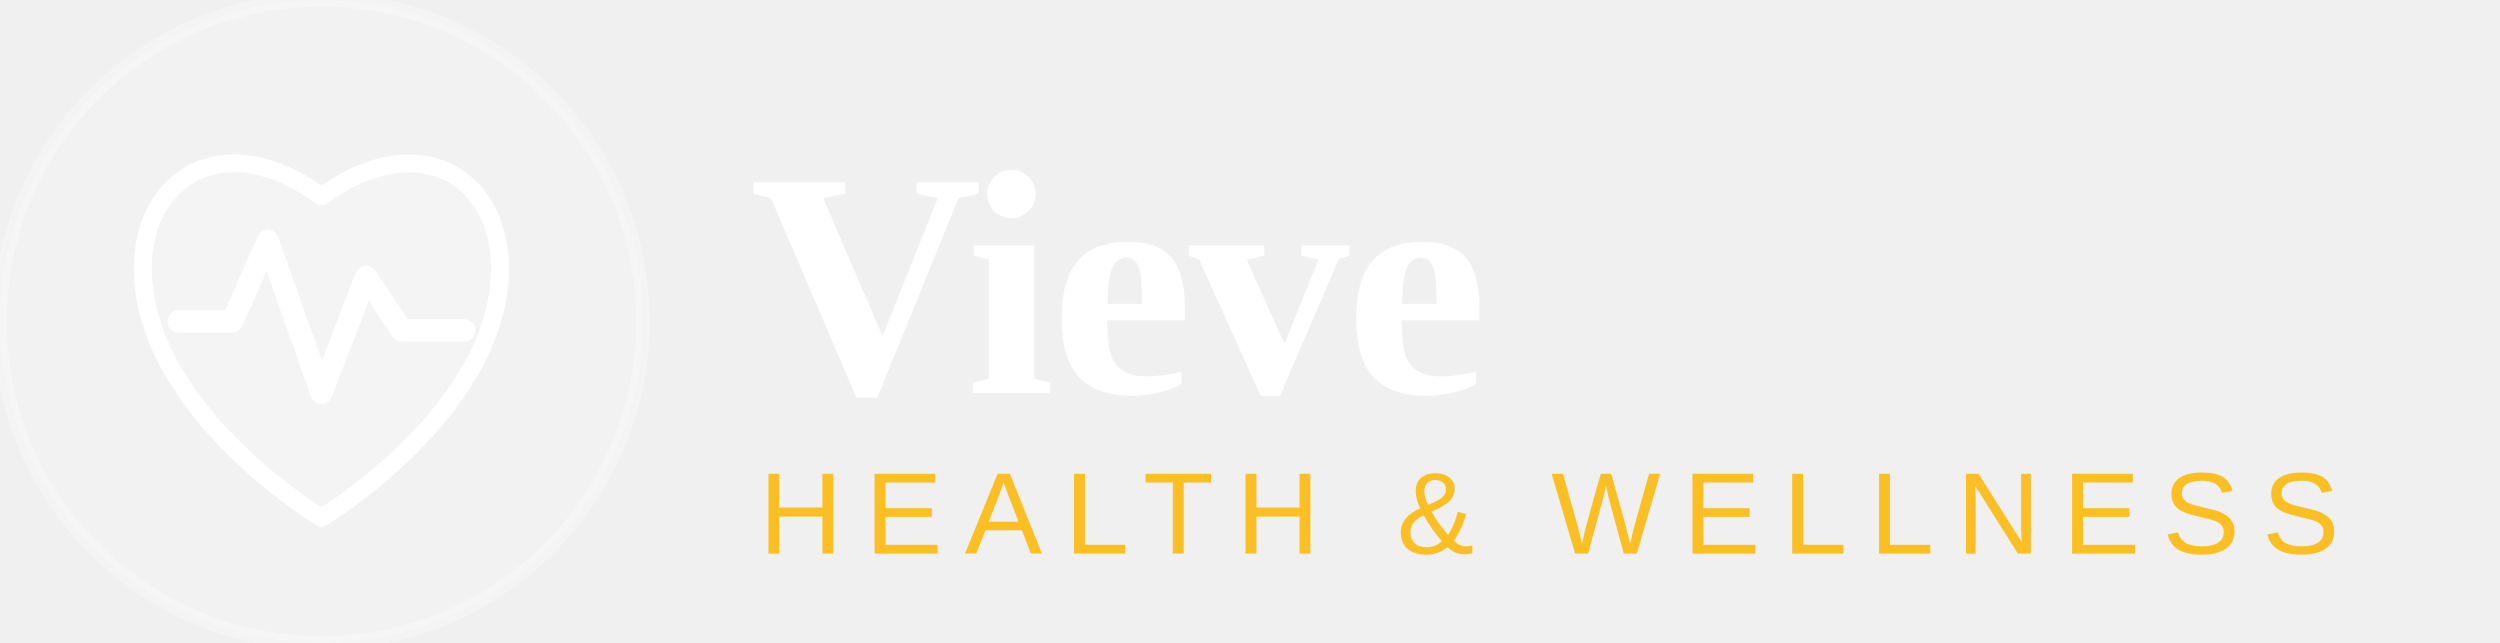
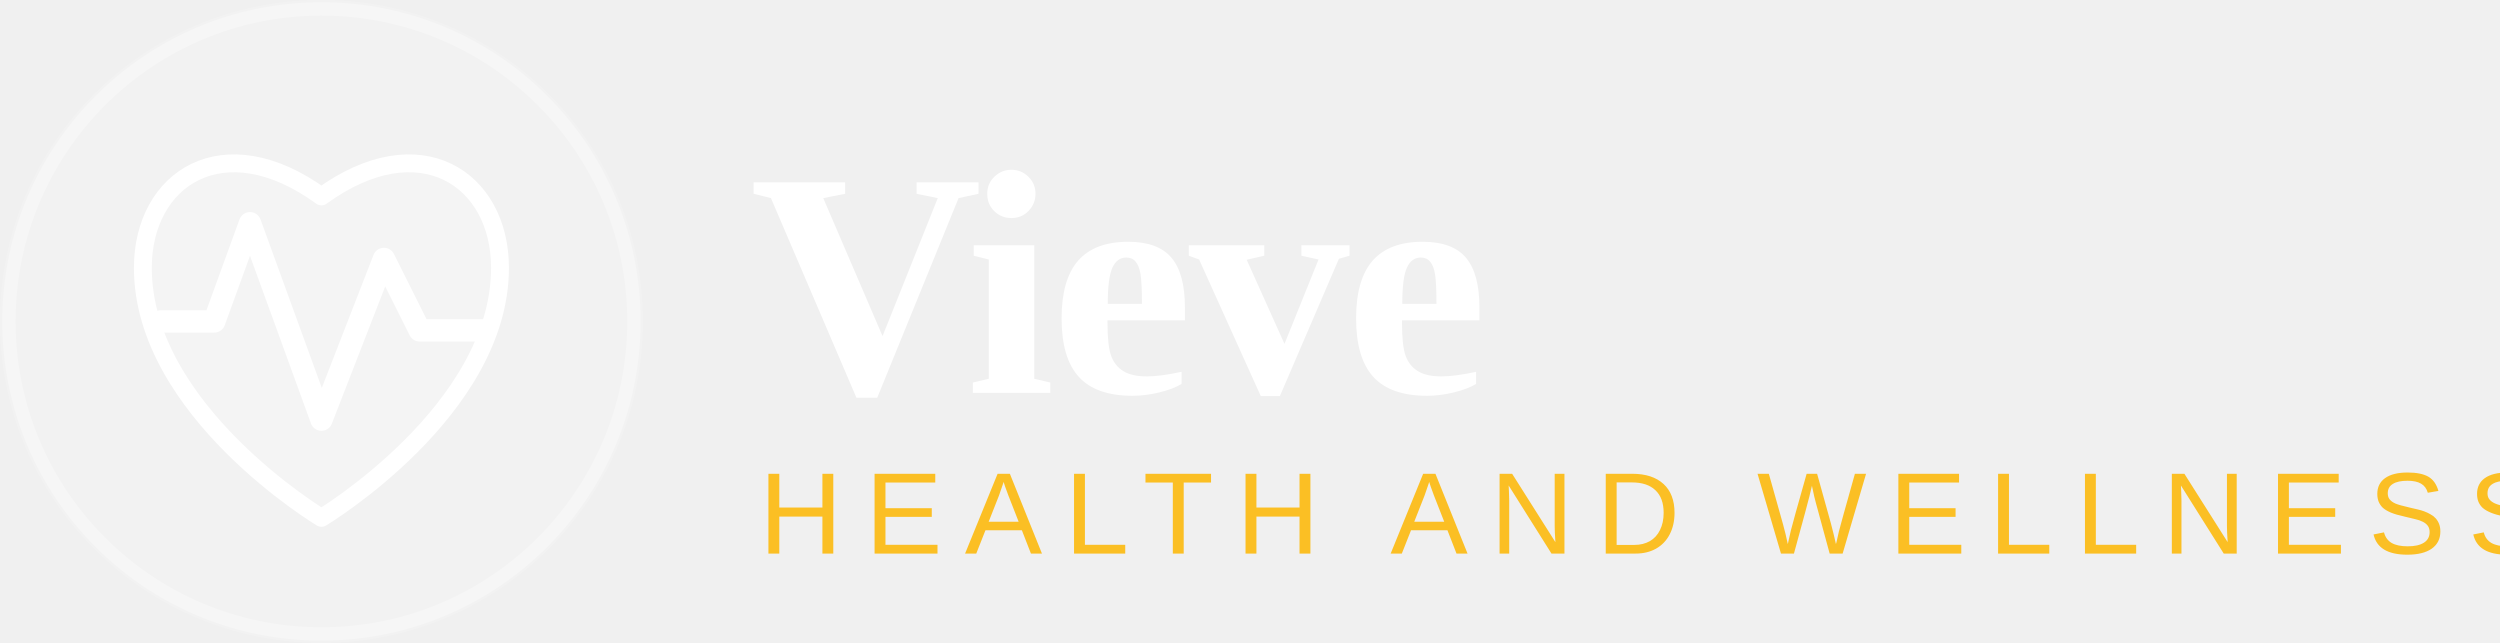
- <svg xmlns="http://www.w3.org/2000/svg" width="280" height="72" viewBox="0 0 280 72" fill="none" aria-label="Vieve Health &amp; Wellness">
+ <svg xmlns="http://www.w3.org/2000/svg" width="280" height="72" viewBox="0 0 280 72" fill="none" aria-label="Vieve Health and Wellness">
  <circle cx="36" cy="36" r="36" fill="rgba(255,255,255,0.15)" />
-   <circle cx="36" cy="36" r="36" stroke="rgba(255,255,255,0.3)" stroke-width="1.5" fill="none" />
+   <circle cx="36" cy="36" r="35" stroke="rgba(255,255,255,0.3)" stroke-width="1.5" fill="none" />
  <path d="M36 58 C36 58 16 46 16 30 C16 20 25 14 36 22 C47 14 56 20 56 30 C56 46 36 58 36 58Z" fill="white" fill-opacity="0.15" stroke="white" stroke-width="2" stroke-linejoin="round" />
-   <path d="M20 36 L26 36 L30 27 L36 44 L41 31 L45 37 L52 37" stroke="white" stroke-width="2.5" stroke-linecap="round" stroke-linejoin="round" />
+   <path d="M18 36 L24 36 L28 25 L36 47 L43 29 L47 37 L54 37" stroke="white" stroke-width="2.5" stroke-linecap="round" stroke-linejoin="round" />
  <text x="84" y="44" font-family="Georgia, 'Times New Roman', serif" font-size="36" font-weight="700" fill="white" letter-spacing="-0.5">Vieve</text>
-   <text x="85" y="62" font-family="Arial, Helvetica, sans-serif" font-size="13" font-weight="500" fill="#fbbf24" letter-spacing="2.5">HEALTH &amp; WELLNESS</text>
+   <text x="85" y="62" font-family="Arial, Helvetica, sans-serif" font-size="13" font-weight="500" fill="#fbbf24" letter-spacing="2.5">HEALTH AND WELLNESS</text>
</svg>
